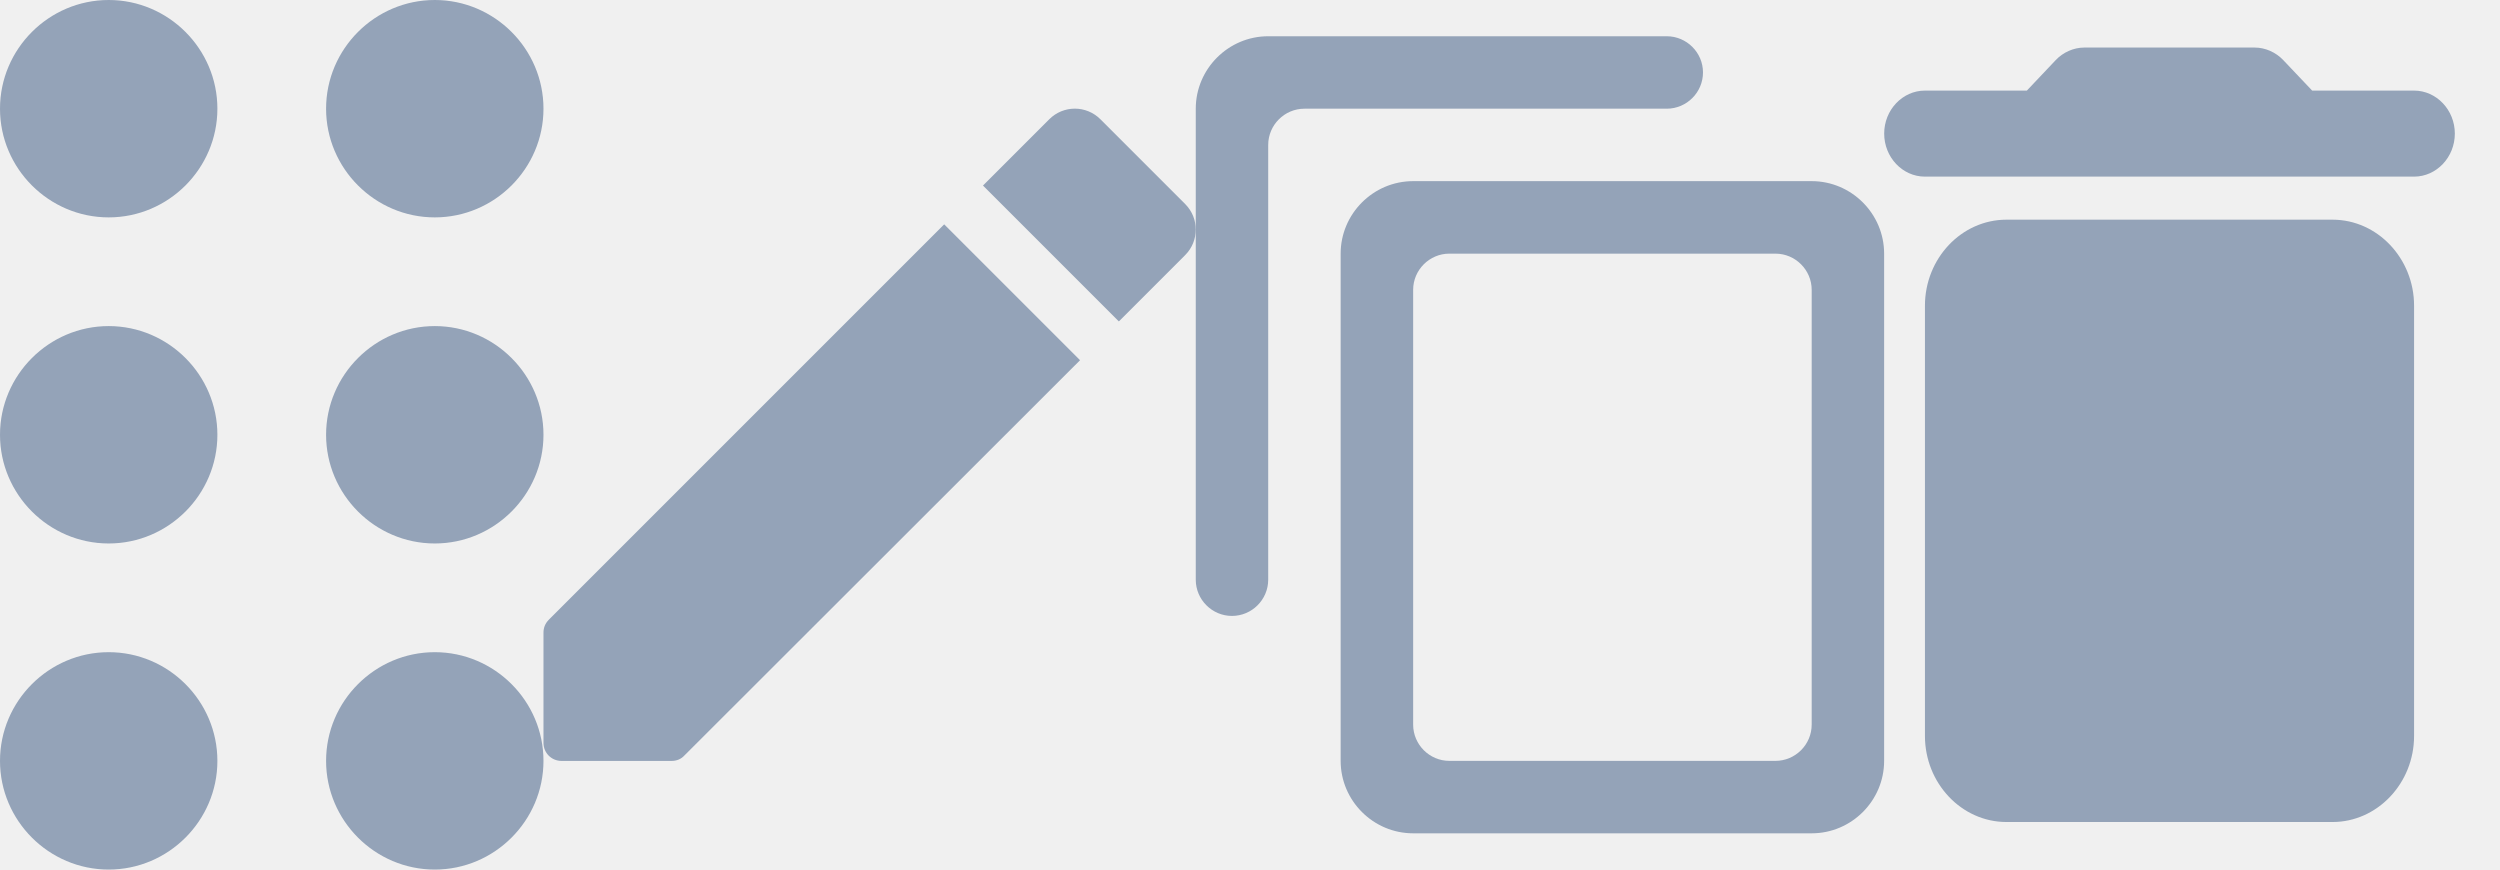
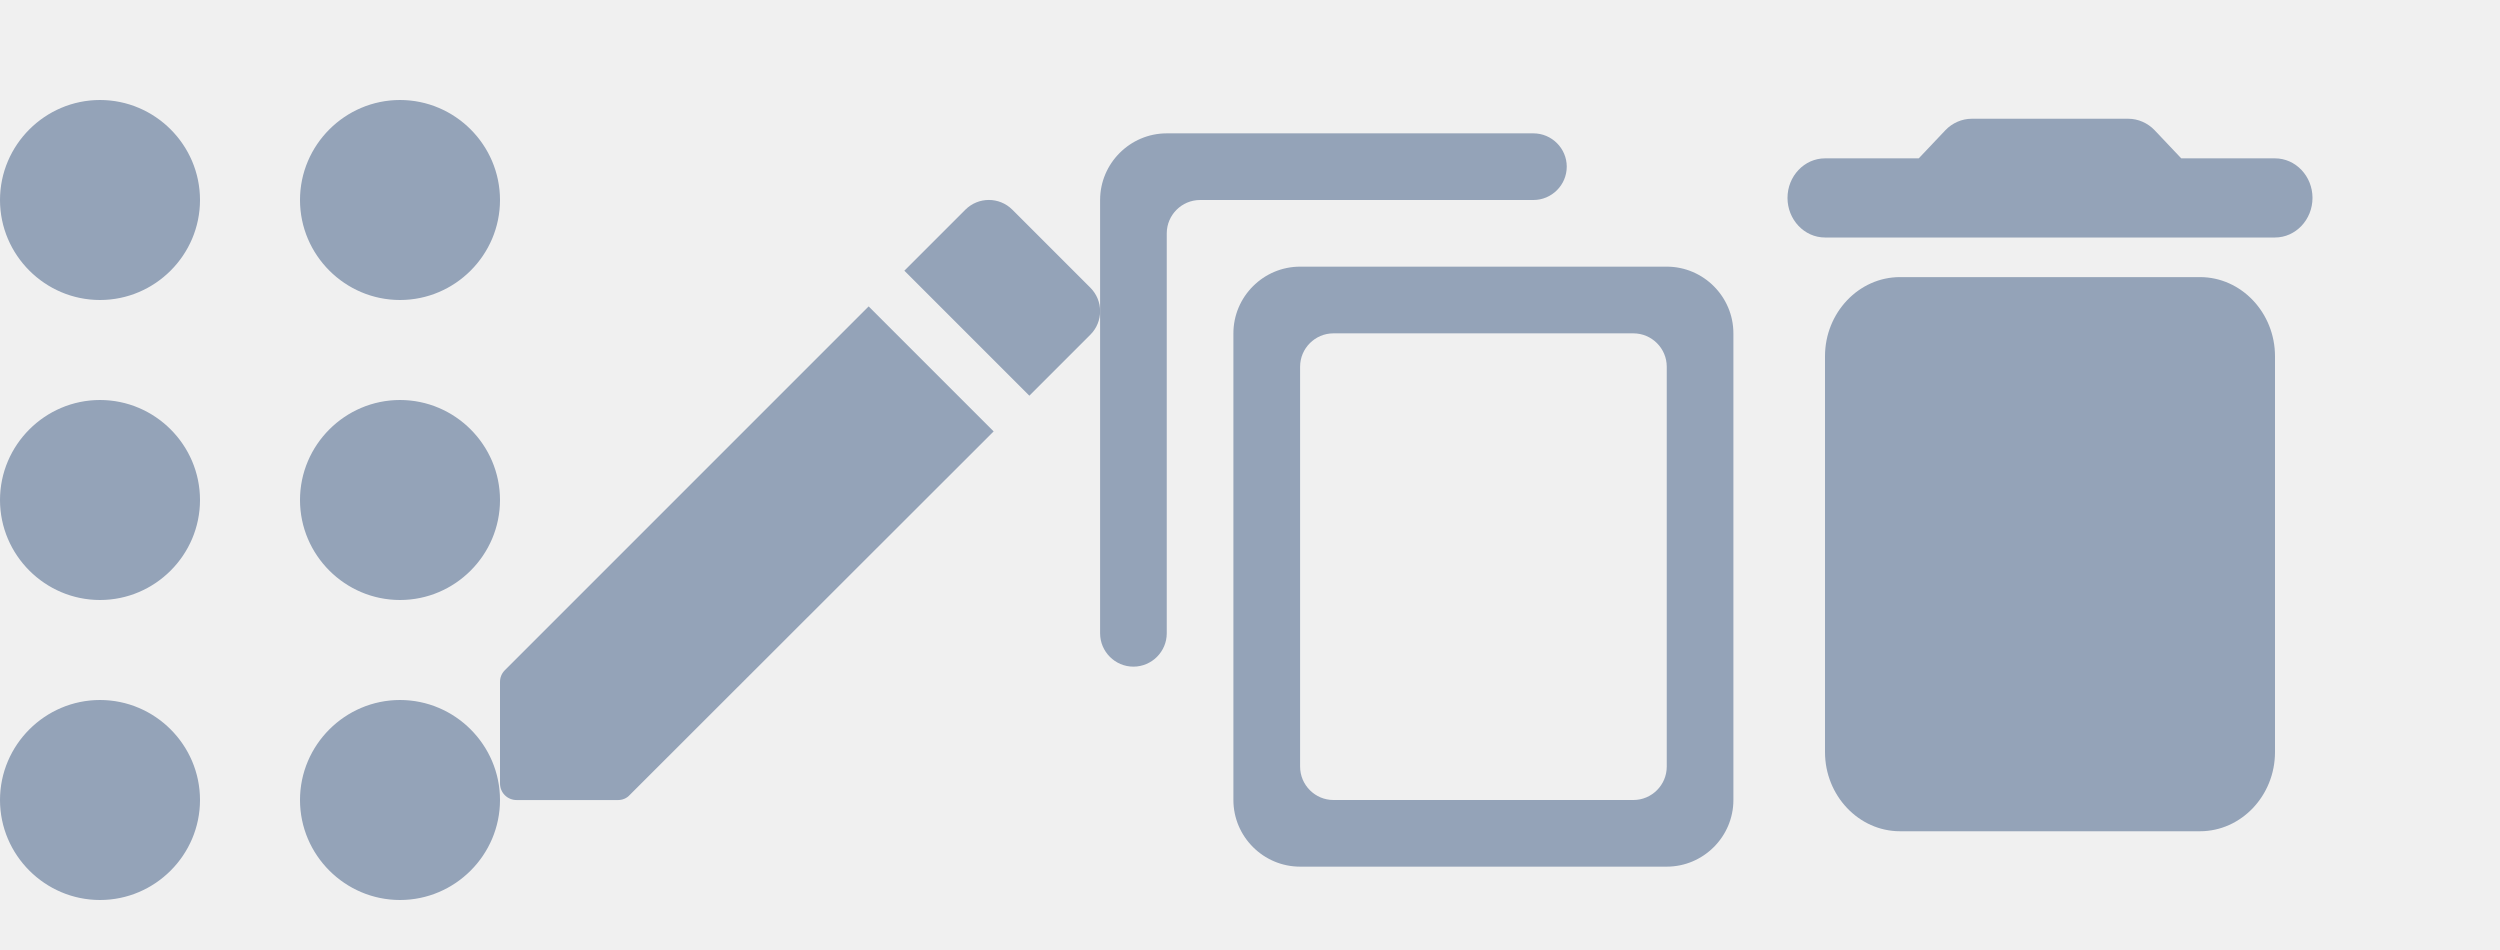
- <svg xmlns="http://www.w3.org/2000/svg" width="46" height="16" viewBox="0 0 46 16" fill="none">
-   <path d="M4 14C4 15.1 3.1 16 2 16C0.9 16 0 15.1 0 14C0 12.9 0.9 12 2 12C3.1 12 4 12.9 4 14ZM2 6C0.9 6 0 6.9 0 8C0 9.1 0.9 10 2 10C3.1 10 4 9.1 4 8C4 6.9 3.1 6 2 6ZM2 0C0.9 0 0 0.9 0 2C0 3.1 0.9 4 2 4C3.1 4 4 3.1 4 2C4 0.9 3.1 0 2 0ZM8 4C9.1 4 10 3.1 10 2C10 0.9 9.1 0 8 0C6.9 0 6 0.9 6 2C6 3.1 6.9 4 8 4ZM8 6C6.9 6 6 6.9 6 8C6 9.1 6.9 10 8 10C9.1 10 10 9.1 10 8C10 6.9 9.1 6 8 6ZM8 12C6.9 12 6 12.9 6 14C6 15.1 6.9 16 8 16C9.1 16 10 15.1 10 14C10 12.9 9.1 12 8 12Z" fill="#94A3B8" />
-   <path d="M10 11.641V13.668C10 13.854 10.147 14.001 10.333 14.001H12.36C12.447 14.001 12.533 13.968 12.593 13.901L19.873 6.628L17.373 4.128L10.1 11.401C10.033 11.468 10 11.548 10 11.641ZM21.807 4.694C22.067 4.434 22.067 4.014 21.807 3.754L20.247 2.194C19.987 1.934 19.567 1.934 19.307 2.194L18.087 3.414L20.587 5.914L21.807 4.694V4.694Z" fill="#94A3B8" />
-   <path d="M30.668 0.667H23.335C22.602 0.667 22.002 1.267 22.002 2V10.667C22.002 11.033 22.302 11.333 22.668 11.333C23.035 11.333 23.335 11.033 23.335 10.667V2.667C23.335 2.3 23.635 2 24.002 2H30.668C31.035 2 31.335 1.7 31.335 1.333C31.335 0.967 31.035 0.667 30.668 0.667ZM33.335 3.333H26.002C25.268 3.333 24.668 3.933 24.668 4.667V14C24.668 14.733 25.268 15.333 26.002 15.333H33.335C34.068 15.333 34.668 14.733 34.668 14V4.667C34.668 3.933 34.068 3.333 33.335 3.333ZM32.668 14H26.668C26.302 14 26.002 13.7 26.002 13.333V5.333C26.002 4.967 26.302 4.667 26.668 4.667H32.668C33.035 4.667 33.335 4.967 33.335 5.333V13.333C33.335 13.7 33.035 14 32.668 14Z" fill="#94A3B8" />
-   <path d="M35.419 13.542C35.419 14.412 36.093 15.125 36.919 15.125H42.919C43.743 15.125 44.419 14.412 44.419 13.542V5.625C44.419 4.754 43.743 4.042 42.919 4.042H36.919C36.093 4.042 35.419 4.754 35.419 5.625V13.542ZM44.419 1.667H42.544L42.011 1.105C41.876 0.962 41.681 0.875 41.486 0.875H38.351C38.156 0.875 37.961 0.962 37.826 1.105L37.294 1.667H35.419C35.006 1.667 34.669 2.023 34.669 2.458C34.669 2.894 35.006 3.25 35.419 3.25H44.419C44.831 3.25 45.169 2.894 45.169 2.458C45.169 2.023 44.831 1.667 44.419 1.667Z" fill="#94A3B8" />
+ <svg xmlns="http://www.w3.org/2000/svg" width="50" height="19" viewBox="0 0 50 19" fill="none">
+   <path d="M4 16C4 17.1 3.1 18 2 18C0.9 18 0 17.1 0 16C0 14.9 0.9 14 2 14C3.1 14 4 14.9 4 16ZM2 8C0.9 8 0 8.9 0 10C0 11.1 0.9 12 2 12C3.1 12 4 11.1 4 10C4 8.9 3.1 8 2 8ZM2 2C0.9 2 0 2.9 0 4C0 5.1 0.9 6 2 6C3.1 6 4 5.1 4 4C4 2.9 3.1 2 2 2ZM8 6C9.1 6 10 5.1 10 4C10 2.9 9.1 2 8 2C6.9 2 6 2.9 6 4C6 5.1 6.9 6 8 6ZM8 8C6.9 8 6 8.9 6 10C6 11.1 6.9 12 8 12C9.1 12 10 11.1 10 10C10 8.9 9.1 8 8 8ZM8 14C6.9 14 6 14.9 6 16C6 17.1 6.9 18 8 18C9.1 18 10 17.1 10 16C10 14.9 9.1 14 8 14Z" fill="#94A3B8" />
+   <path d="M10 13.641V15.668C10 15.854 10.147 16.001 10.333 16.001H12.36C12.447 16.001 12.533 15.968 12.593 15.901L19.873 8.628L17.373 6.128L10.1 13.401C10.033 13.468 10 13.548 10 13.641ZM21.807 6.694C22.067 6.434 22.067 6.014 21.807 5.754L20.247 4.194C19.987 3.934 19.567 3.934 19.307 4.194L18.087 5.414L20.587 7.914L21.807 6.694V6.694Z" fill="#94A3B8" />
+   <path d="M30.668 2.667H23.335C22.602 2.667 22.002 3.267 22.002 4V12.667C22.002 13.033 22.302 13.333 22.668 13.333C23.035 13.333 23.335 13.033 23.335 12.667V4.667C23.335 4.3 23.635 4 24.002 4H30.668C31.035 4 31.335 3.7 31.335 3.333C31.335 2.967 31.035 2.667 30.668 2.667ZM33.335 5.333H26.002C25.268 5.333 24.668 5.933 24.668 6.667V16C24.668 16.733 25.268 17.333 26.002 17.333H33.335C34.068 17.333 34.668 16.733 34.668 16V6.667C34.668 5.933 34.068 5.333 33.335 5.333ZM32.668 16H26.668C26.302 16 26.002 15.7 26.002 15.333V7.333C26.002 6.967 26.302 6.667 26.668 6.667H32.668C33.035 6.667 33.335 6.967 33.335 7.333V15.333C33.335 15.7 33.035 16 32.668 16Z" fill="#94A3B8" />
+   <g clip-path="url(#clip0_2341_124367)">
+     <path d="M36.5 15.042C36.5 15.912 37.175 16.625 38 16.625H44C44.825 16.625 45.5 15.912 45.5 15.042V7.125C45.5 6.254 44.825 5.542 44 5.542H38C37.175 5.542 36.5 6.254 36.5 7.125V15.042ZM45.5 3.167H43.625L43.093 2.605C42.958 2.462 42.763 2.375 42.568 2.375H39.432C39.237 2.375 39.042 2.462 38.907 2.605L38.375 3.167H36.5C36.087 3.167 35.75 3.523 35.75 3.958C35.75 4.394 36.087 4.75 36.5 4.75H45.5C45.913 4.75 46.25 4.394 46.25 3.958C46.25 3.523 45.913 3.167 45.5 3.167Z" fill="#94A3B8" />
+   </g>
+   <defs>
+     <clipPath id="clip0_2341_124367">
+       <rect width="18" height="19" fill="white" transform="translate(32)" />
+     </clipPath>
+   </defs>
</svg>
